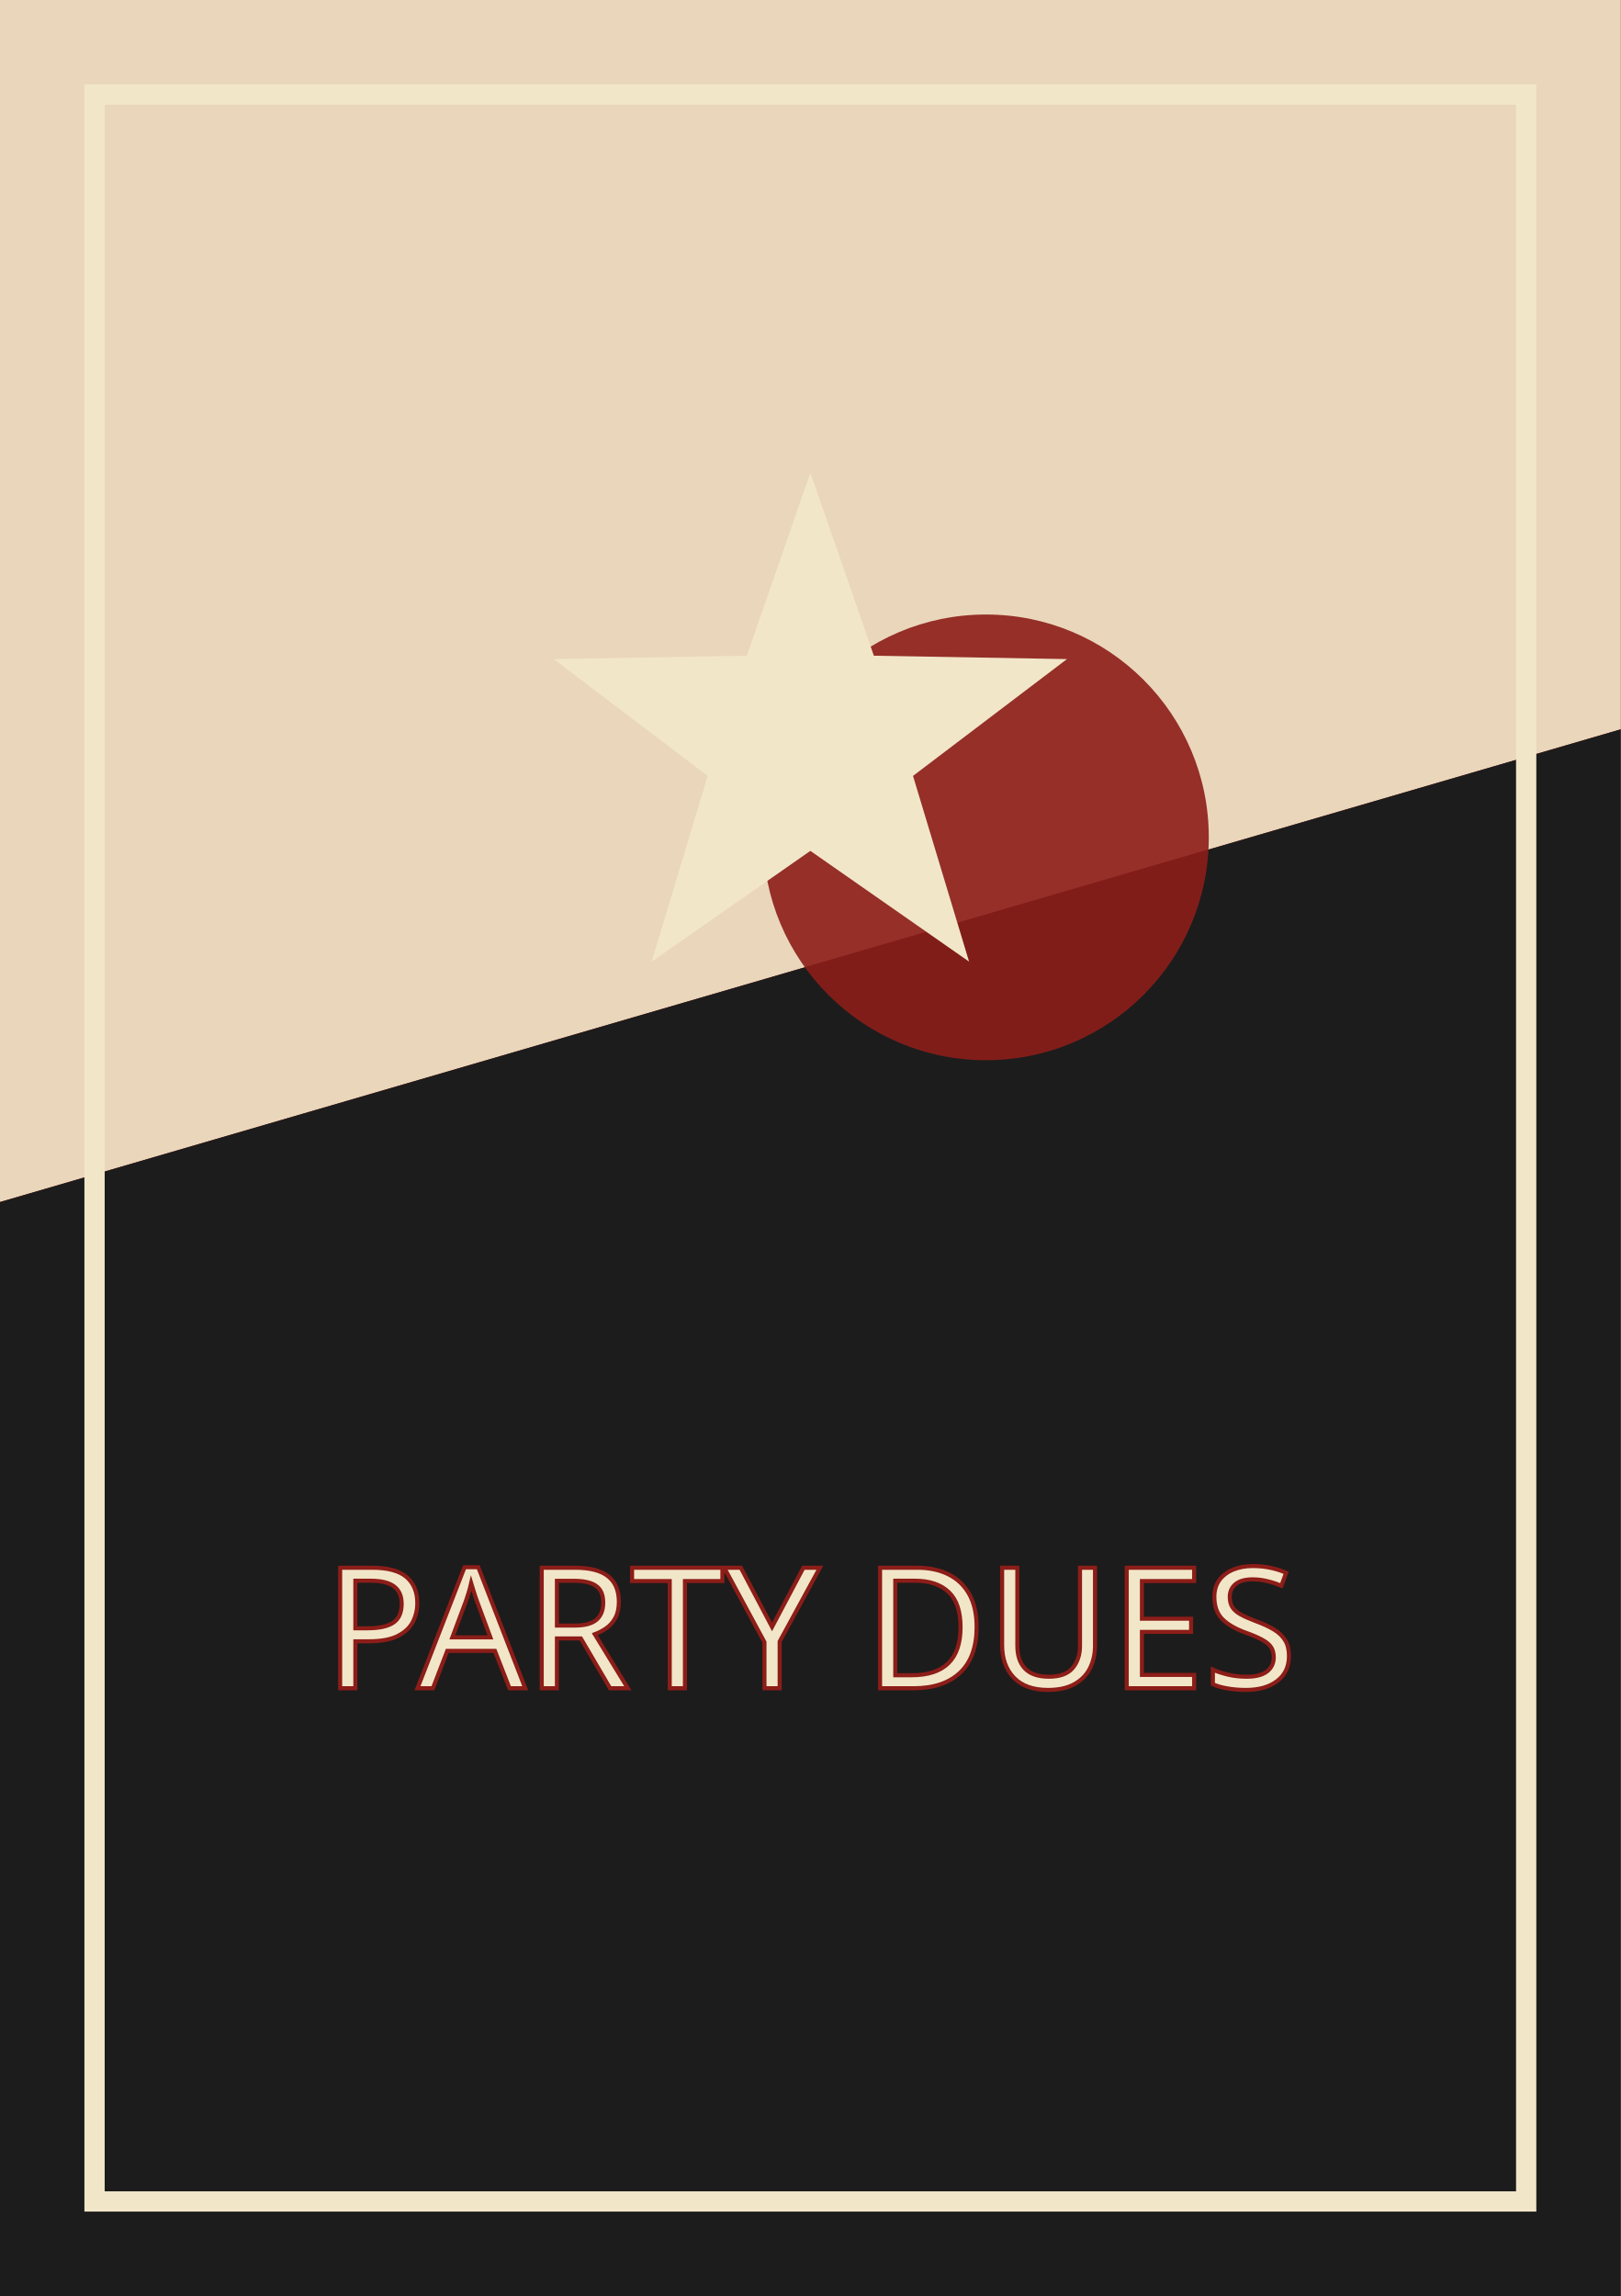
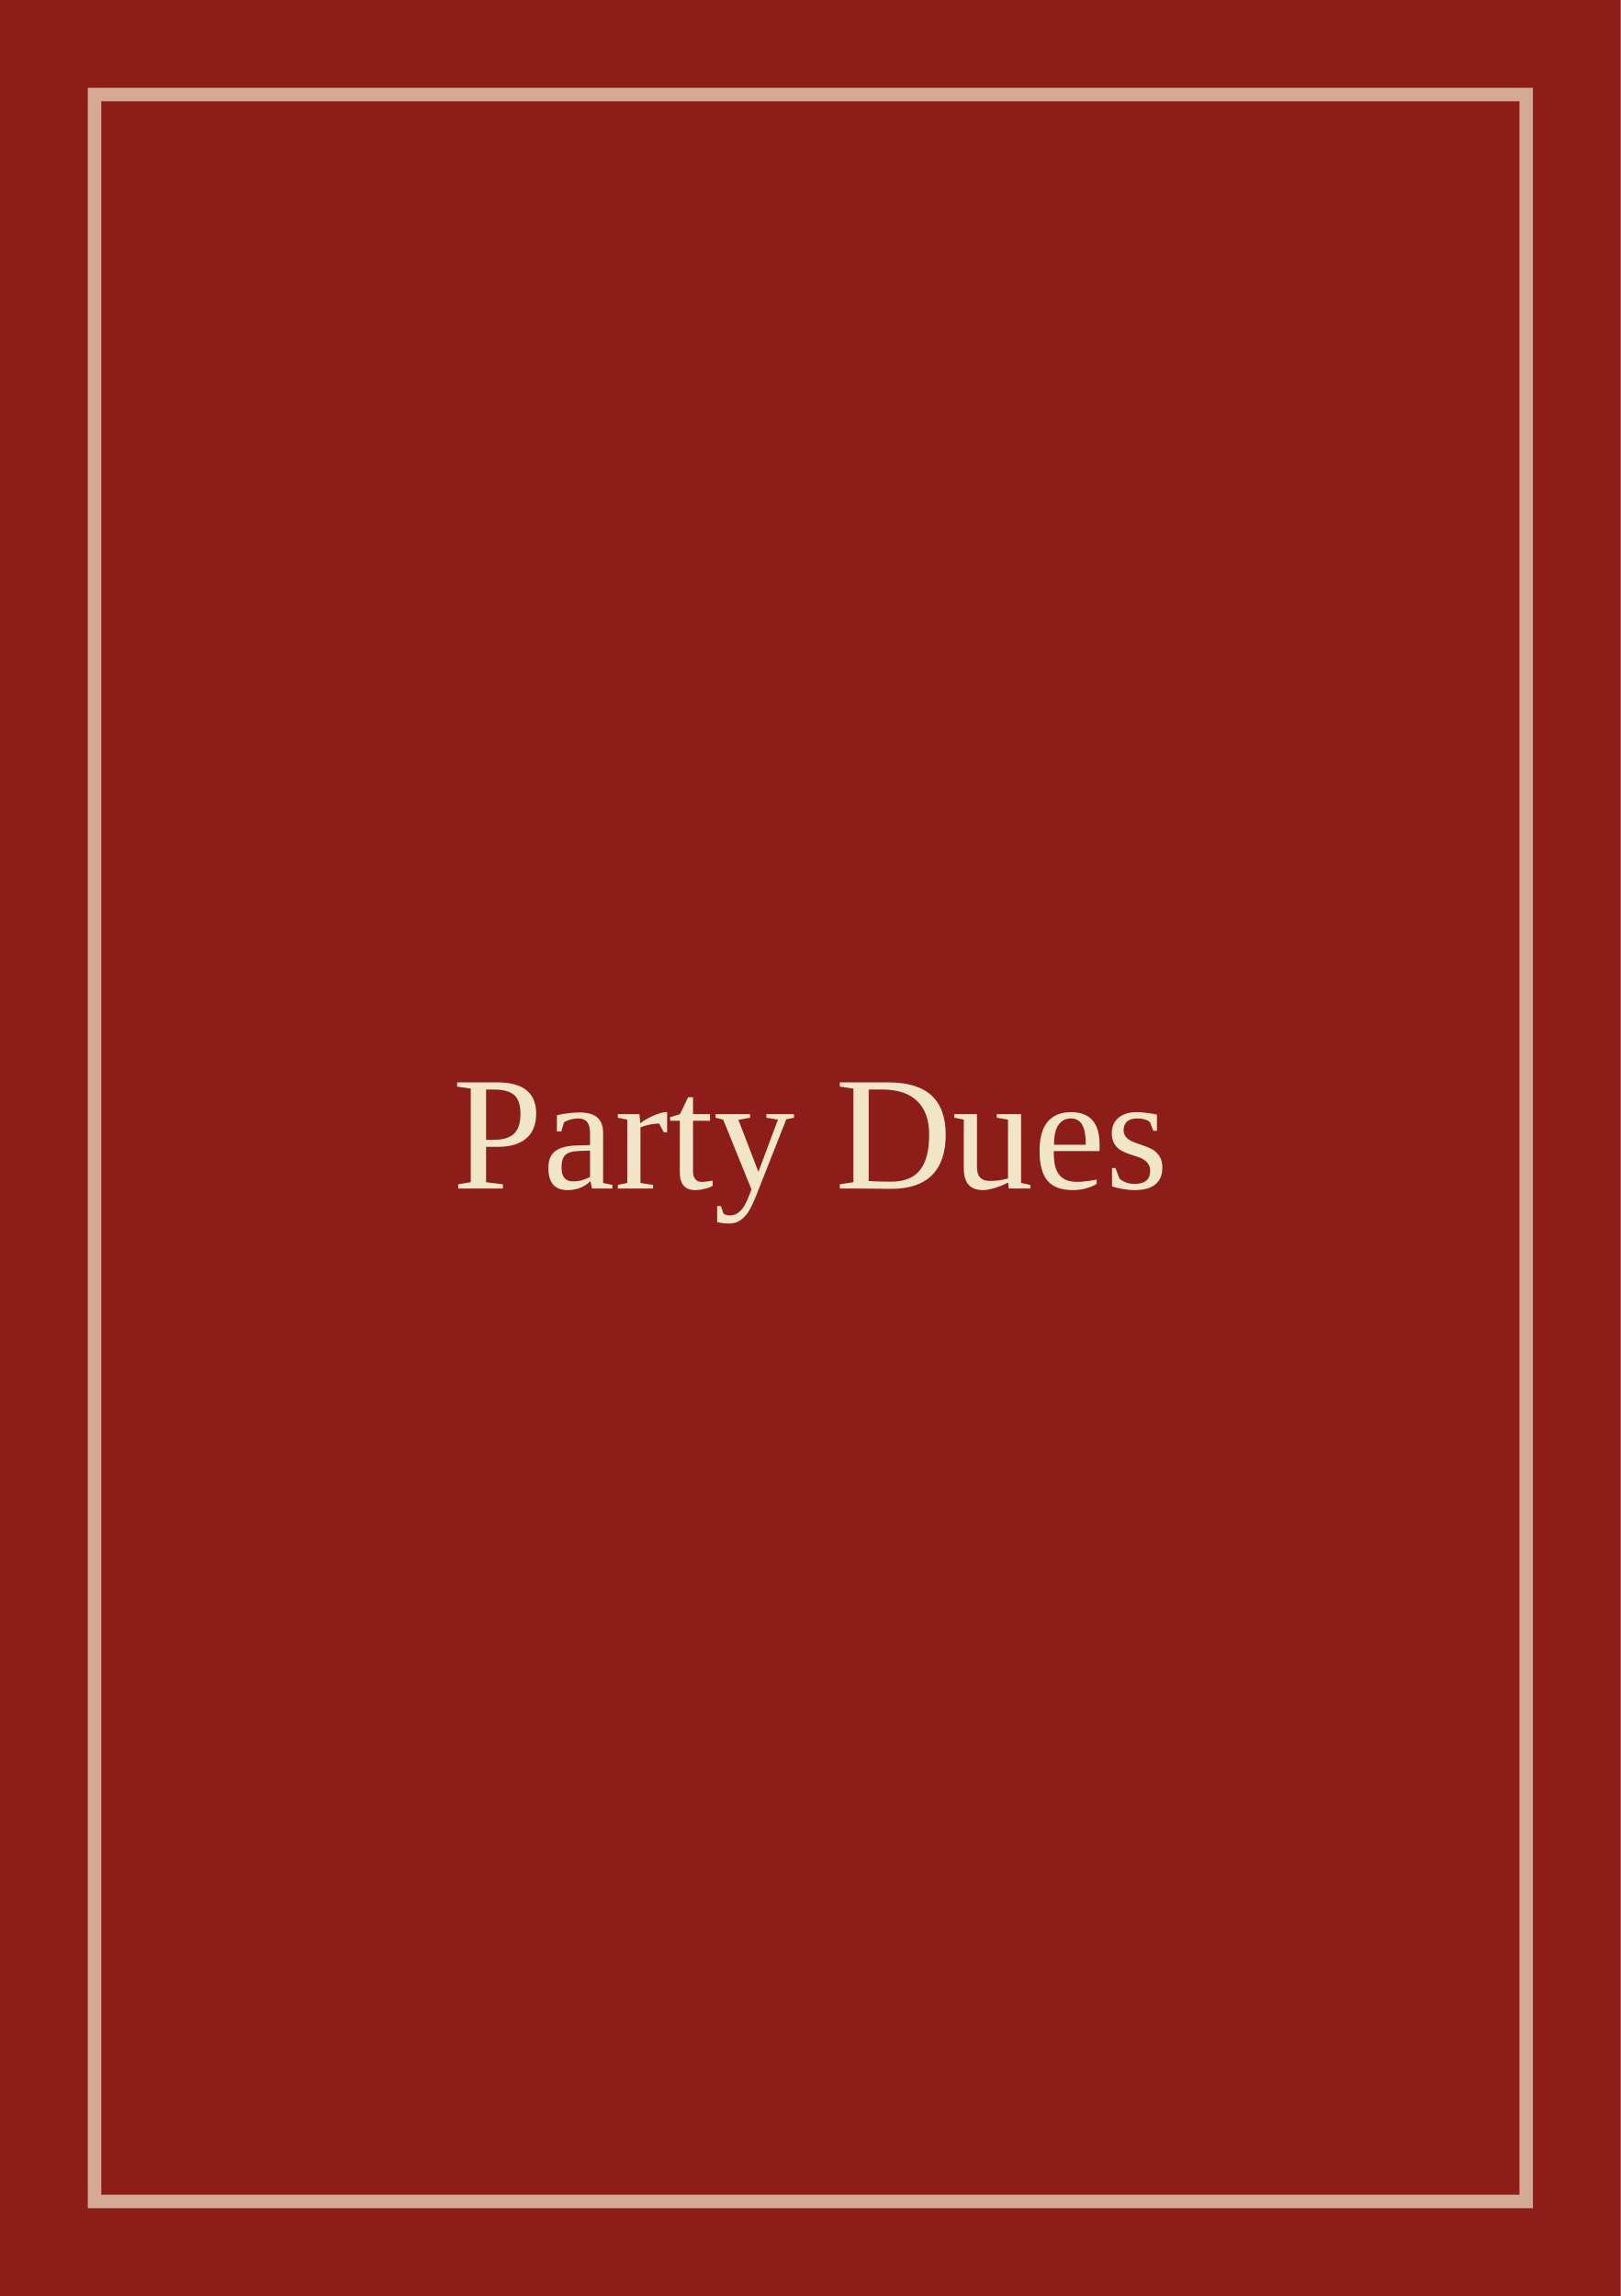
<svg xmlns="http://www.w3.org/2000/svg" width="240" height="340" viewBox="0 0 240 340">
  <rect width="240" height="340" fill="#8c1d18" />
-   <polygon points="0,0 240,0 240,108 0,178" fill="#f2e6c9" opacity="0.92" />
-   <polygon points="0,178 240,108 240,340 0,340" fill="#1c1c1c" />
-   <circle cx="146" cy="124" r="33" fill="#8c1d18" opacity="0.9" />
-   <polygon points="120.0,70.0 129.4,97.1 158.0,97.6 135.2,114.9 143.5,142.4 120.0,126.0 96.5,142.4 104.8,114.9 82.0,97.6 110.6,97.1" fill="#f2e6c9" />
-   <rect x="14" y="14" width="212" height="312" fill="none" stroke="#f2e6c9" stroke-width="3" />
-   <text x="120" y="250" text-anchor="middle" font-family="Impact, 'Arial Black', sans-serif" font-size="25" fill="#f2e6c9" stroke="#8c1d18" stroke-width="0.6">PARTY DUES</text>
+   <rect x="14" y="14" width="212" height="312" fill="none" stroke="#f2e6c9" stroke-width="2" opacity="0.7" />
+   <text x="120" y="176" text-anchor="middle" font-family="Georgia, 'Times New Roman', serif" font-size="24" fill="#f2e6c9">Party Dues</text>
</svg>
